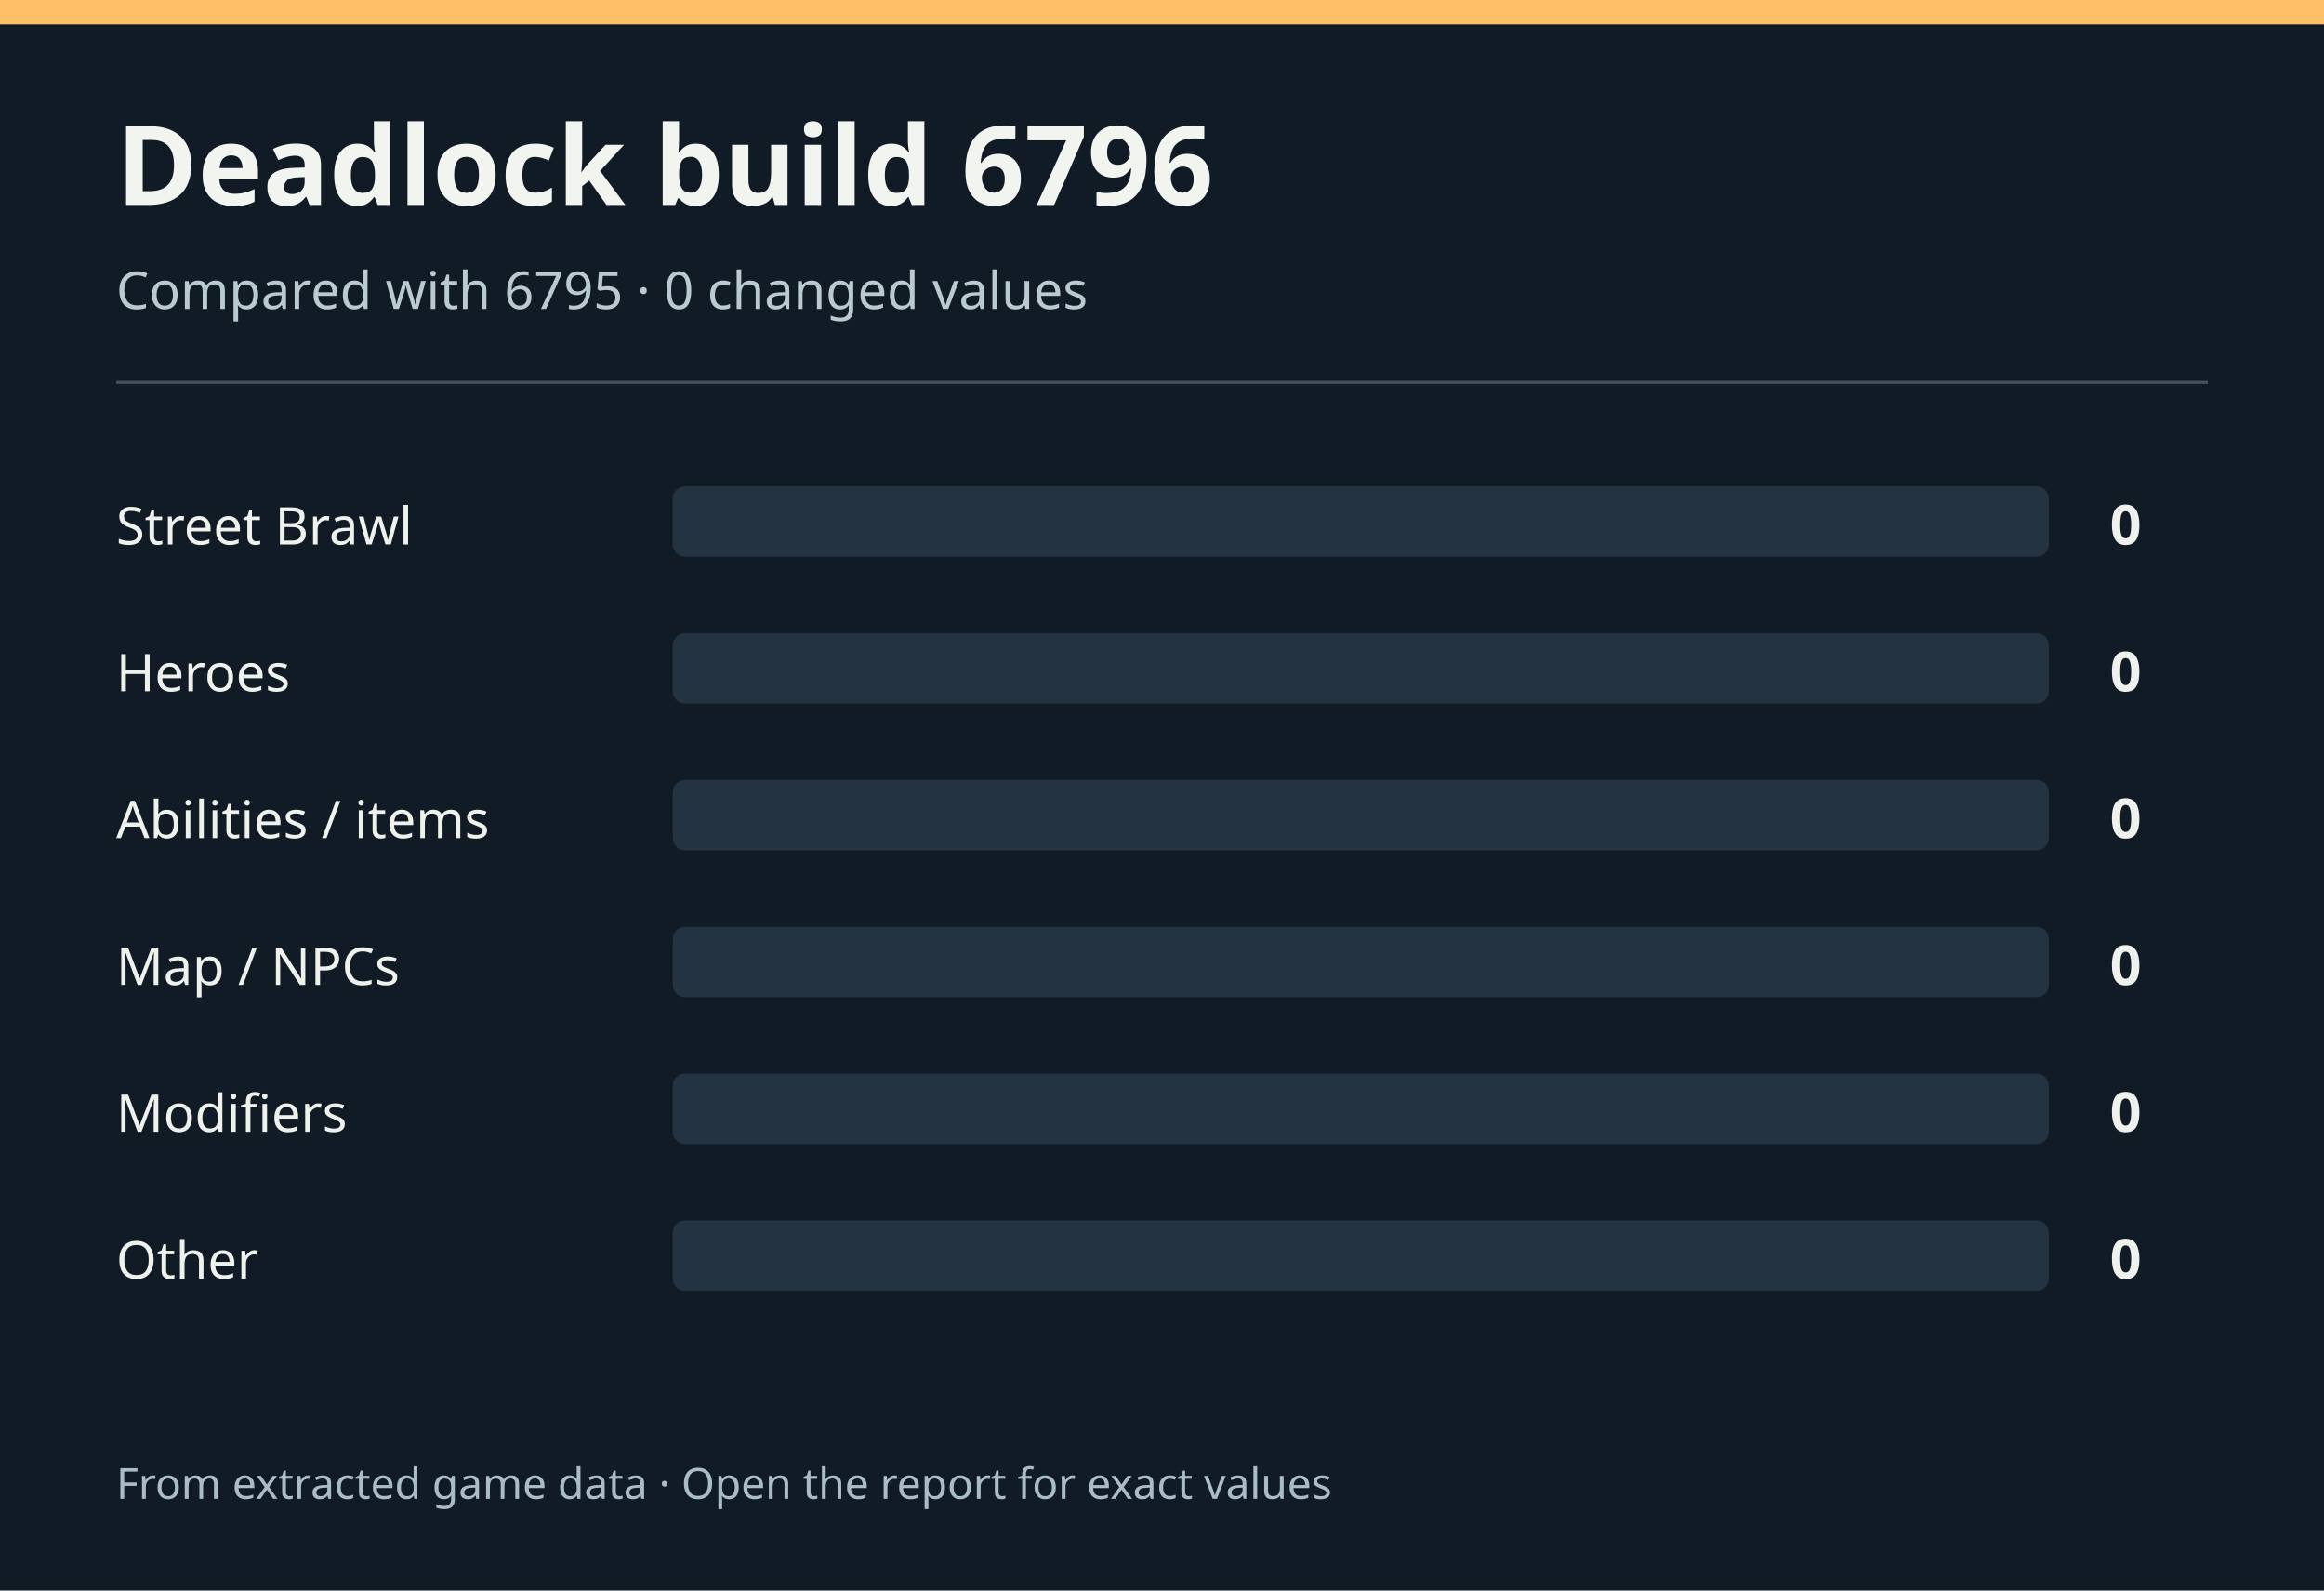
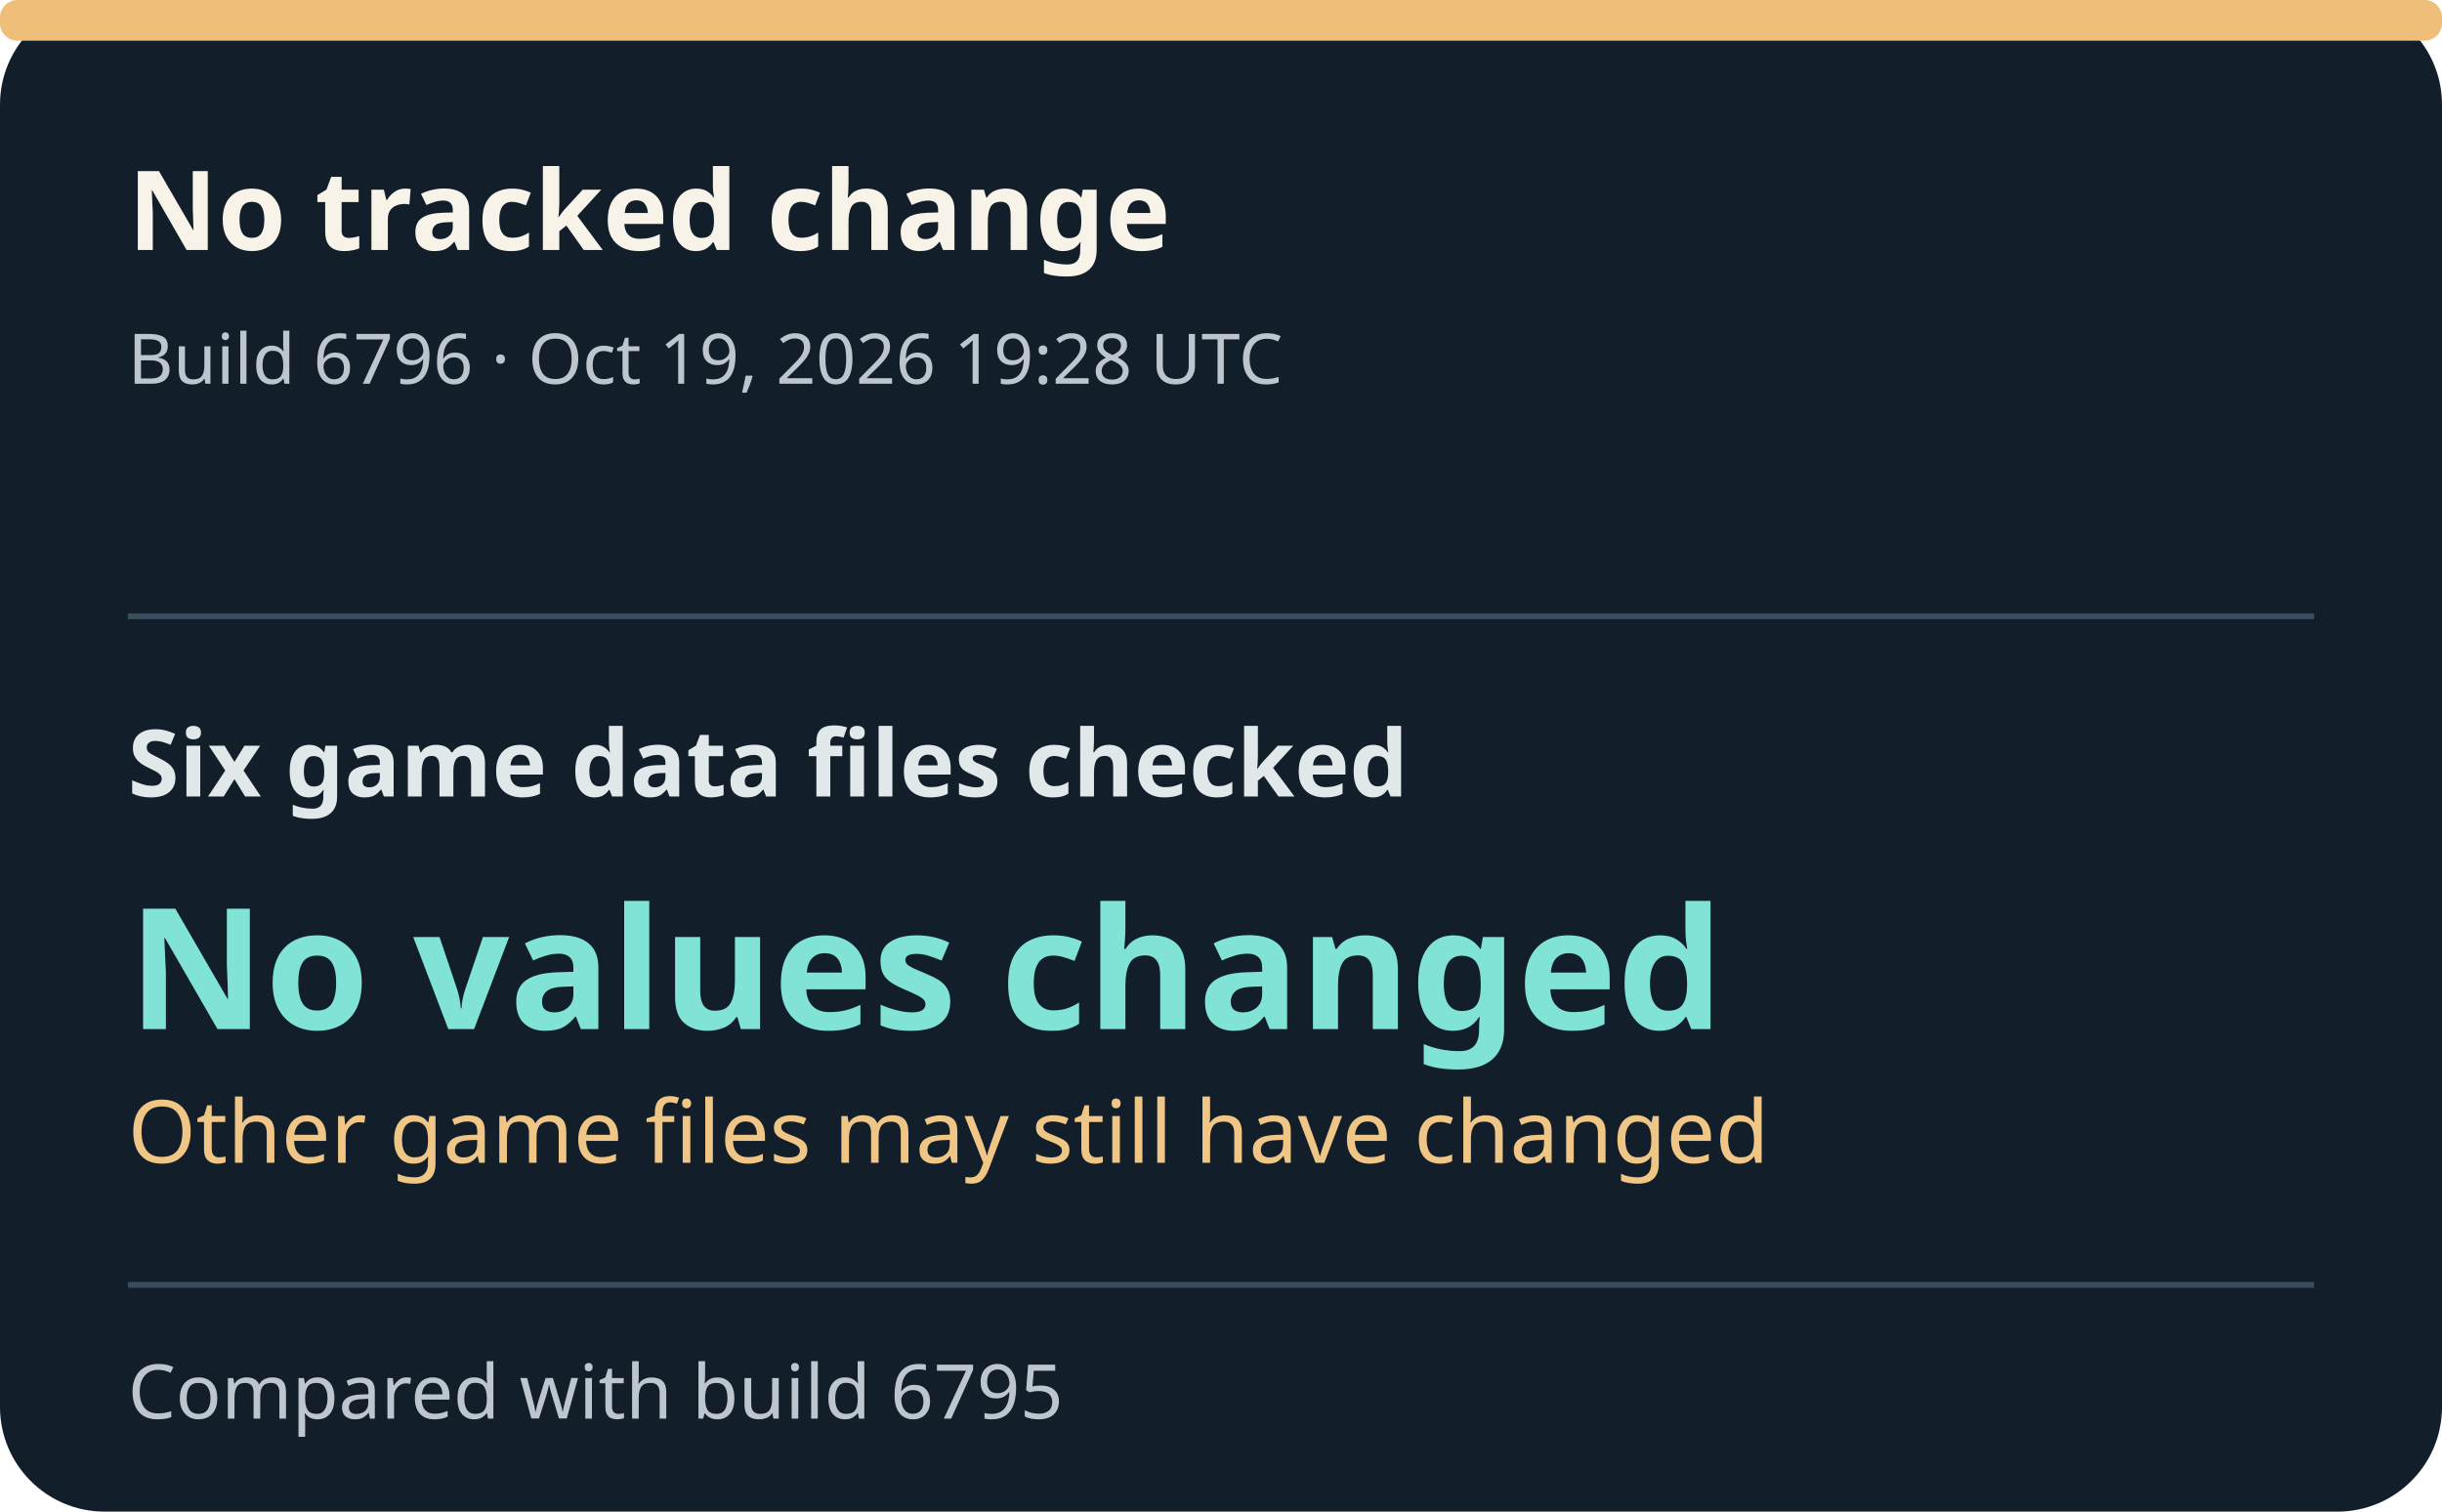
- <svg xmlns="http://www.w3.org/2000/svg" width="760" height="520" viewBox="0 0 760 520" role="img" aria-label="Deadlock build 6796 change summary">
-   <style>.title{font:700 36px system-ui;fill:#f2f5ef}.sub{font:17px system-ui;fill:#b9cad0}.label{font:17px system-ui;fill:#eff2ec}.count{font:700 18px system-ui;fill:#eff2ec}.foot{font:14px system-ui;fill:#aabdc4}</style>
-   <rect width="760" height="520" fill="#111b26" />
-   <rect x="0" width="760" height="8" fill="#ffbe68" />
-   <text x="38" y="67" class="title">Deadlock build 6796</text>
-   <text x="38" y="101" class="sub">Compared with 6795 · 0 changed values</text>
-   <line x1="38" x2="722" y1="125" y2="125" stroke="#41515d" />
-   <text x="38" y="178" class="label">Street Brawl</text>
-   <rect x="220" y="159" width="450" height="23" rx="4" fill="#243341" />
-   <rect x="220" y="159" width="0" height="23" rx="4" fill="#ffbe68" />
-   <text x="690" y="178" class="count">0</text>
-   <text x="38" y="226" class="label">Heroes</text>
-   <rect x="220" y="207" width="450" height="23" rx="4" fill="#243341" />
-   <rect x="220" y="207" width="0" height="23" rx="4" fill="#73d9d1" />
-   <text x="690" y="226" class="count">0</text>
-   <text x="38" y="274" class="label">Abilities / items</text>
-   <rect x="220" y="255" width="450" height="23" rx="4" fill="#243341" />
-   <rect x="220" y="255" width="0" height="23" rx="4" fill="#73d9d1" />
-   <text x="690" y="274" class="count">0</text>
-   <text x="38" y="322" class="label">Map / NPCs</text>
-   <rect x="220" y="303" width="450" height="23" rx="4" fill="#243341" />
-   <rect x="220" y="303" width="0" height="23" rx="4" fill="#73d9d1" />
-   <text x="690" y="322" class="count">0</text>
-   <text x="38" y="370" class="label">Modifiers</text>
-   <rect x="220" y="351" width="450" height="23" rx="4" fill="#243341" />
-   <rect x="220" y="351" width="0" height="23" rx="4" fill="#73d9d1" />
-   <text x="690" y="370" class="count">0</text>
-   <text x="38" y="418" class="label">Other</text>
-   <rect x="220" y="399" width="450" height="23" rx="4" fill="#243341" />
-   <rect x="220" y="399" width="0" height="23" rx="4" fill="#73d9d1" />
-   <text x="690" y="418" class="count">0</text>
-   <text x="38" y="490" class="foot">From extracted game data · Open the report for exact values</text>
+ <svg xmlns="http://www.w3.org/2000/svg" width="420" height="260" viewBox="0 0 420 260" role="img" aria-label="Build 6796: No values changed.">
+   <style>text{font-family:system-ui,sans-serif}.title{font-size:19px;font-weight:700;fill:#f7f3e9}.meta{font-size:12px;fill:#bdc6ce}.field{font-size:16px;font-weight:600;fill:#e0e8e9}.value{font-size:29px;font-weight:750;fill:#80e3d5}.detail{font-size:15px;fill:#f0c686}.foot{font-size:13px;fill:#bdc6ce}</style>
+   <rect width="420" height="260" rx="18" fill="#121e2a" />
+   <rect x="0" y="0" width="420" height="7" rx="3" fill="#efbe79" />
+   <text x="22" y="43" class="title">No tracked change</text>
+   <text x="22" y="66" class="meta">Build 6796 · Oct 19, 2026 19:28 UTC</text>
+   <line x1="22" x2="398" y1="106" y2="106" stroke="#3a4d5d" />
+   <text x="22" y="137" class="field">Six game data files checked</text>
+   <text x="22" y="177" class="value">No values changed</text>
+   <text x="22" y="200" class="detail">Other game files may still have changed</text>
+   <line x1="22" x2="398" y1="221" y2="221" stroke="#3a4d5d" />
+   <text x="22" y="244" class="foot">Compared with build 6795</text>
</svg>
